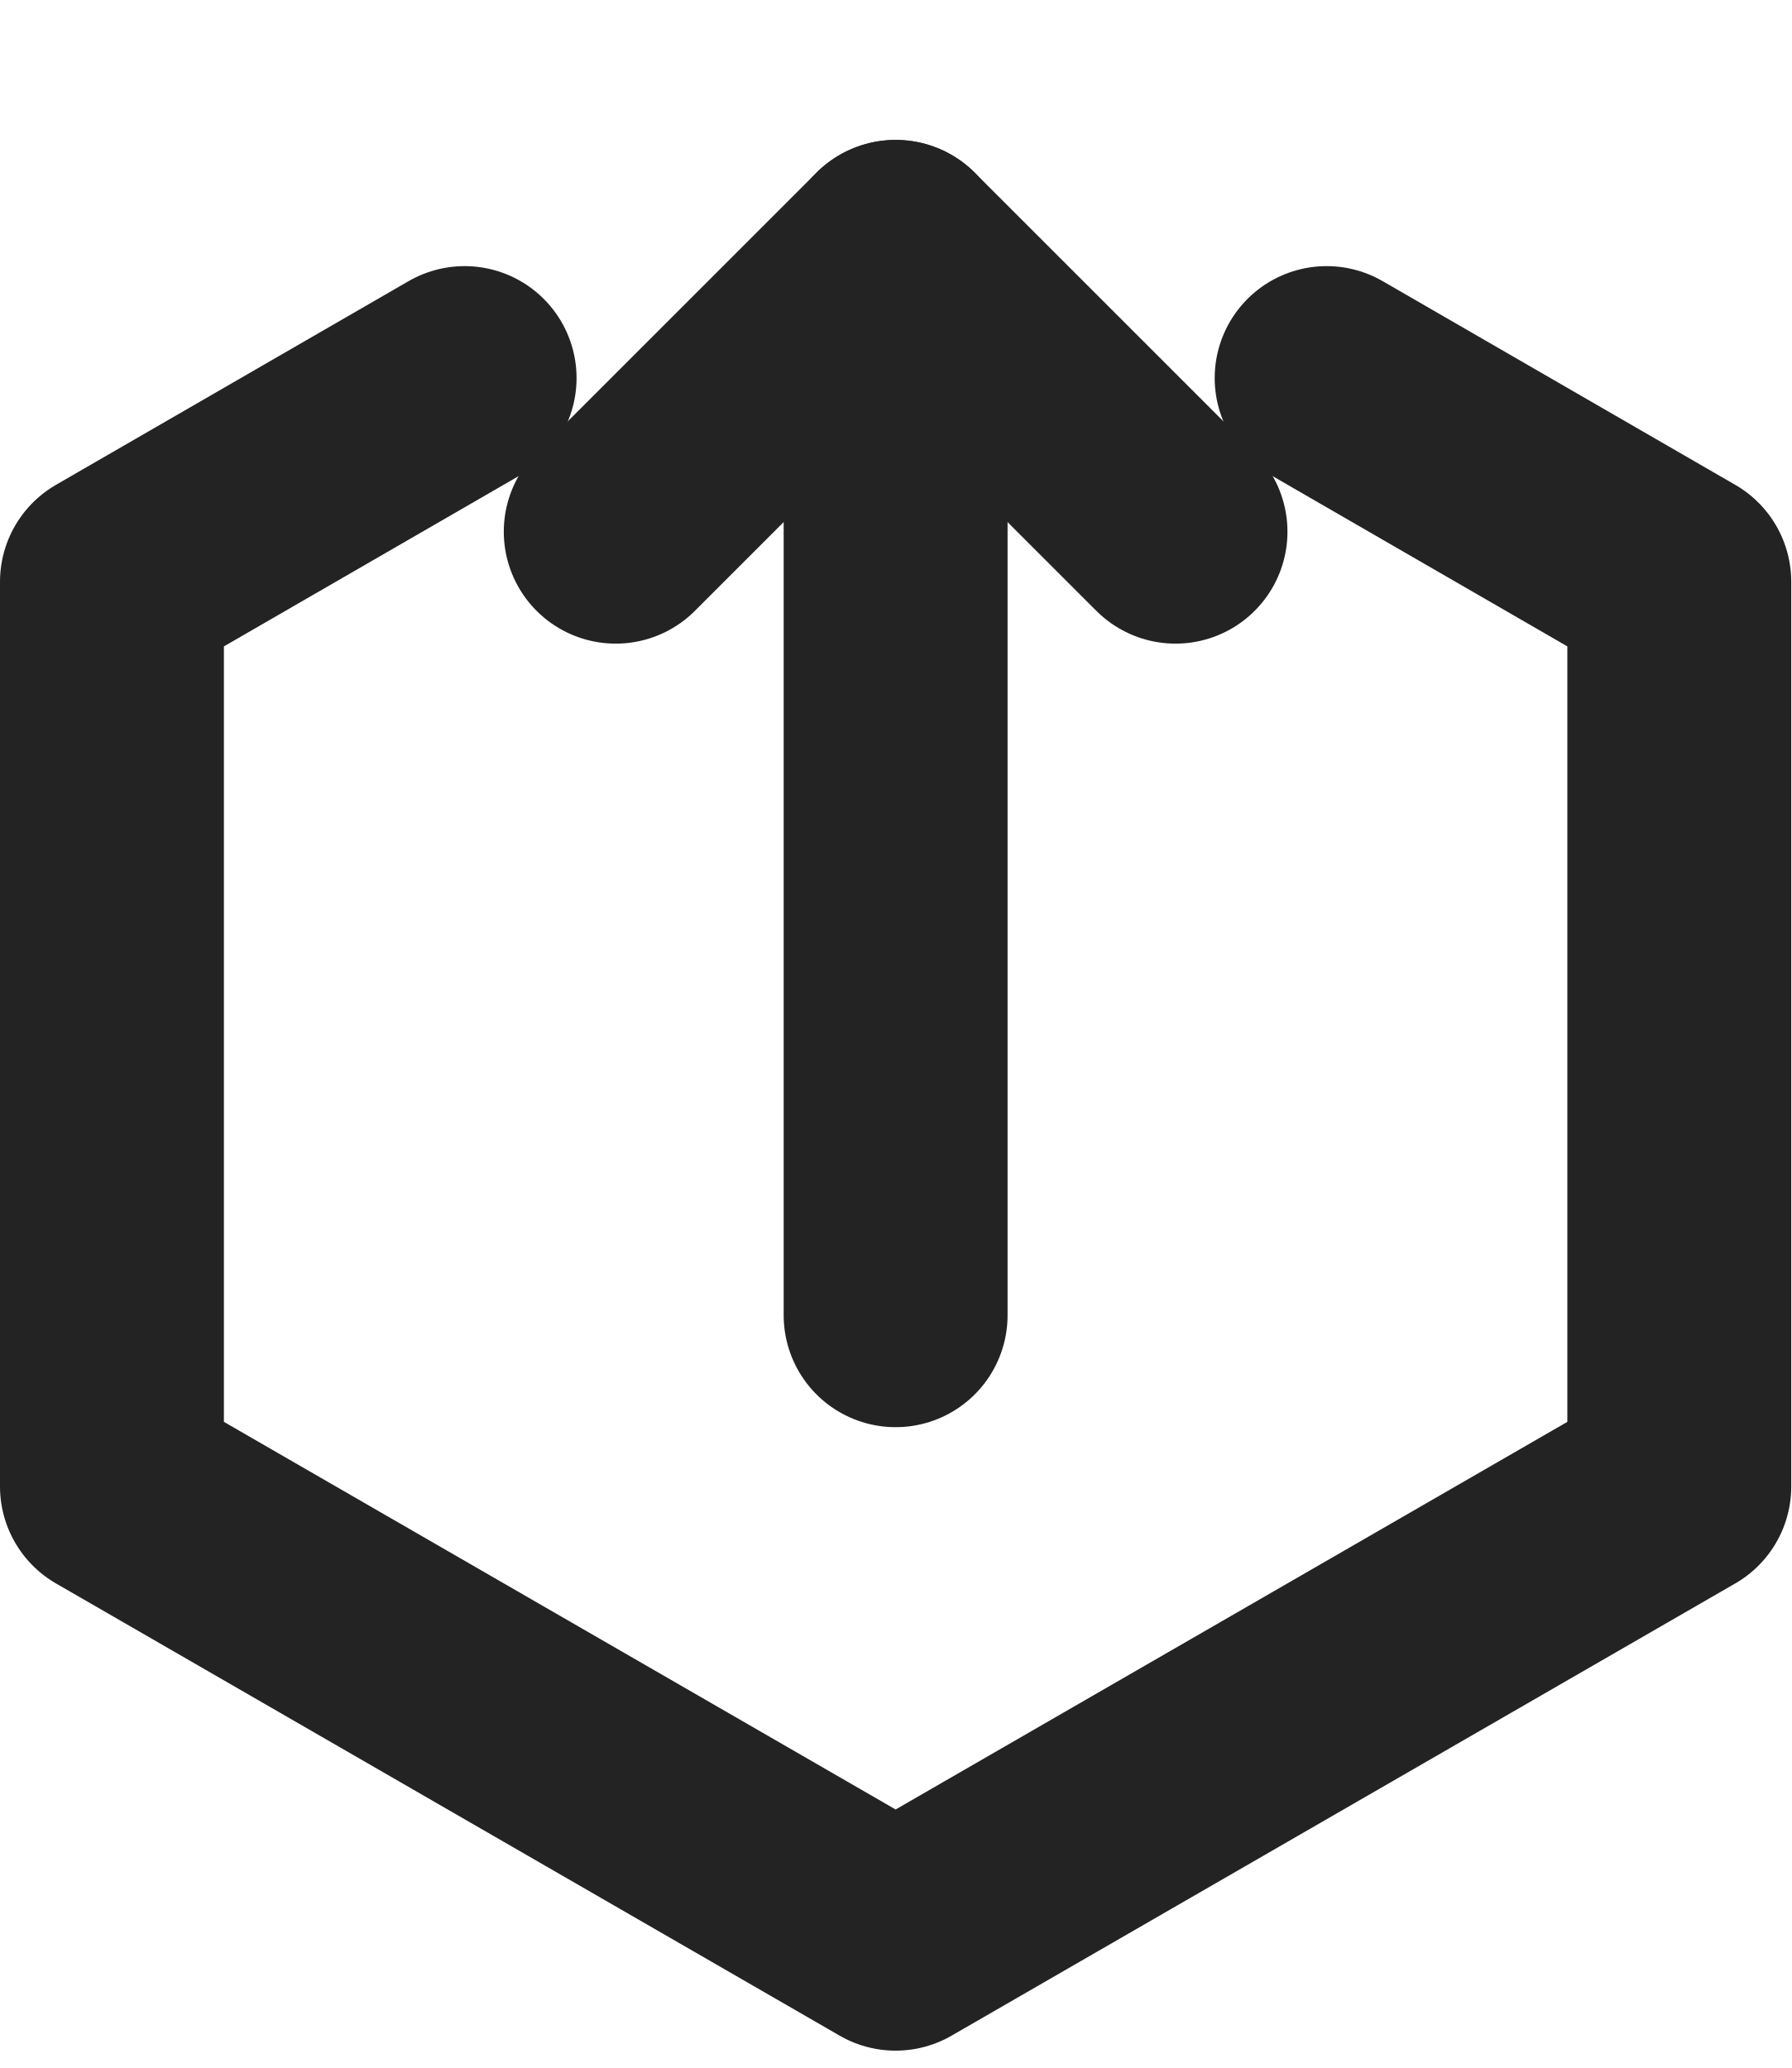
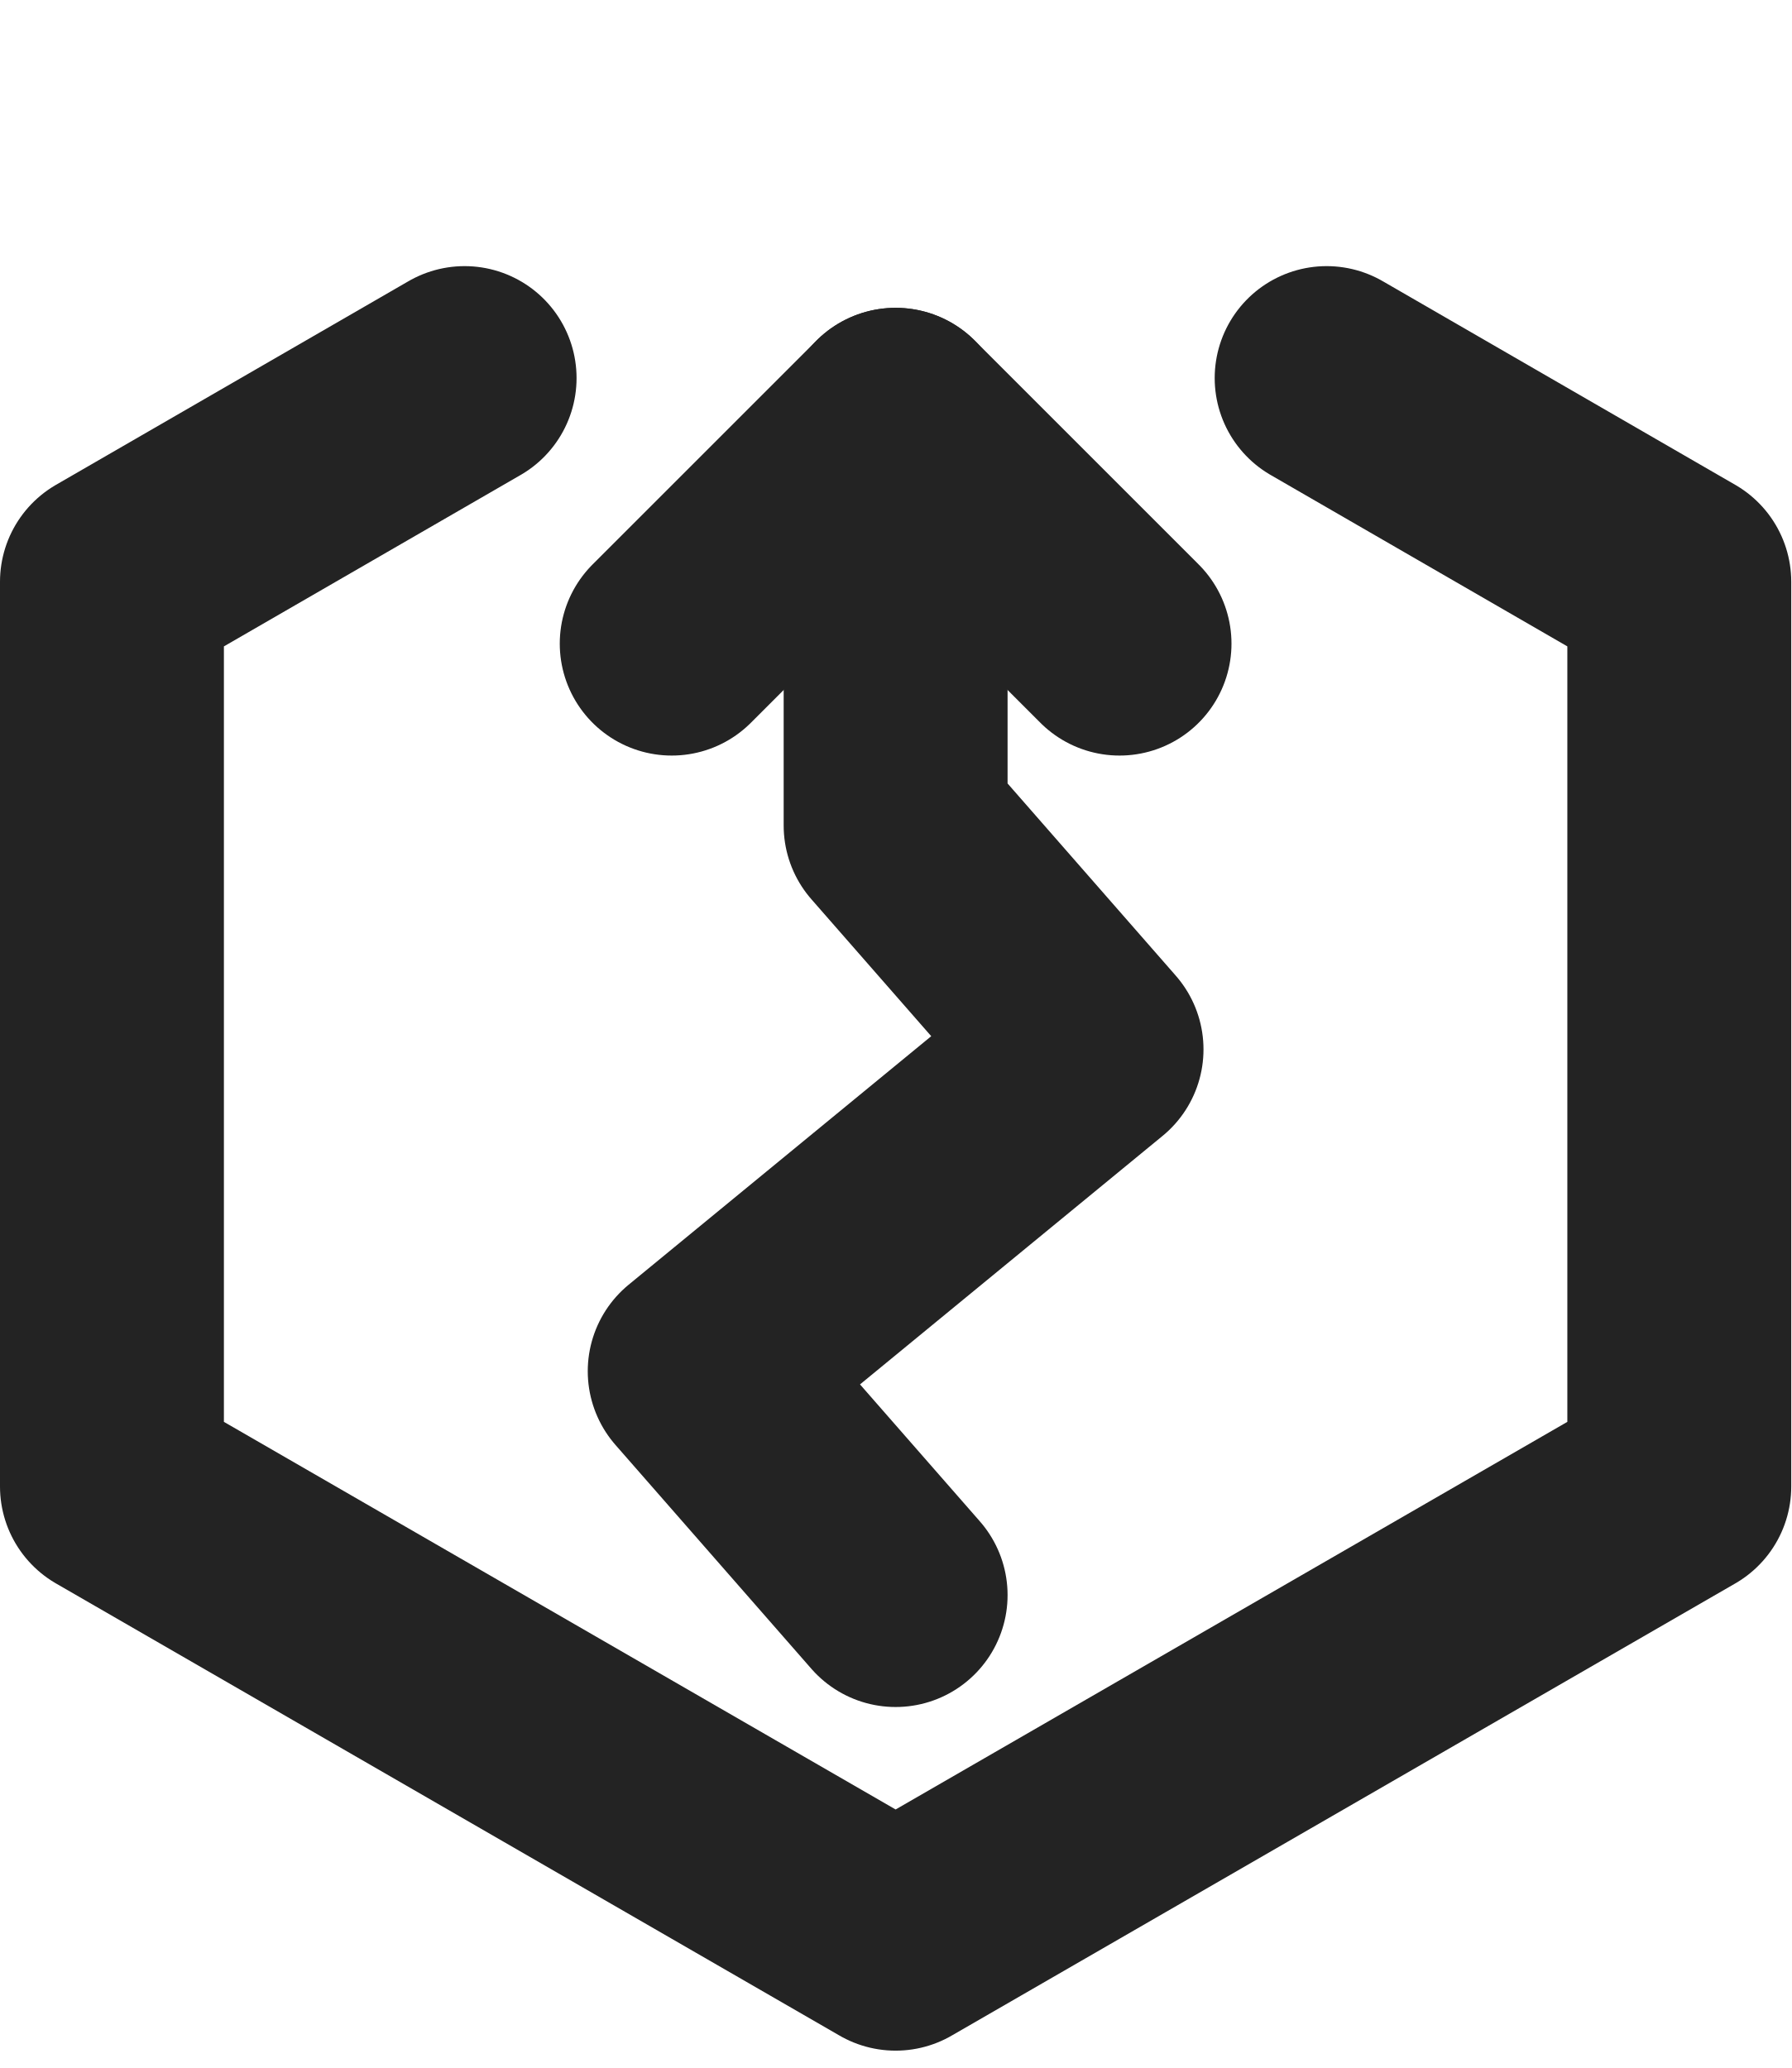
<svg xmlns="http://www.w3.org/2000/svg" width="6.4mm" height="7.39mm" viewBox="0 0 6.4 7.39">
  <g fill="none" stroke="#232323" stroke-width="0.8" stroke-linecap="round" stroke-linejoin="round">
    <path d="M 1.66,1.351 L 0.4,2.079 L 0.4,5.312 L 3.2,6.928 L 6,5.312 L 6,2.079 L 4.74,1.351" />
-     <path d="M 3.2,4.7 L 3.2,0.9" />
-     <path d="M 2.2,1.9 L 3.2,0.9 L 4.2,1.9" />
+     <path d="M 3.2,5.7 L 2.5,4.9 L 3.9,3.75 L 3.2,2.95 L 3.2,1.5" />
+     <path d="M 2.4,2.3 L 3.2,1.5 L 4,2.3" />
  </g>
</svg>
